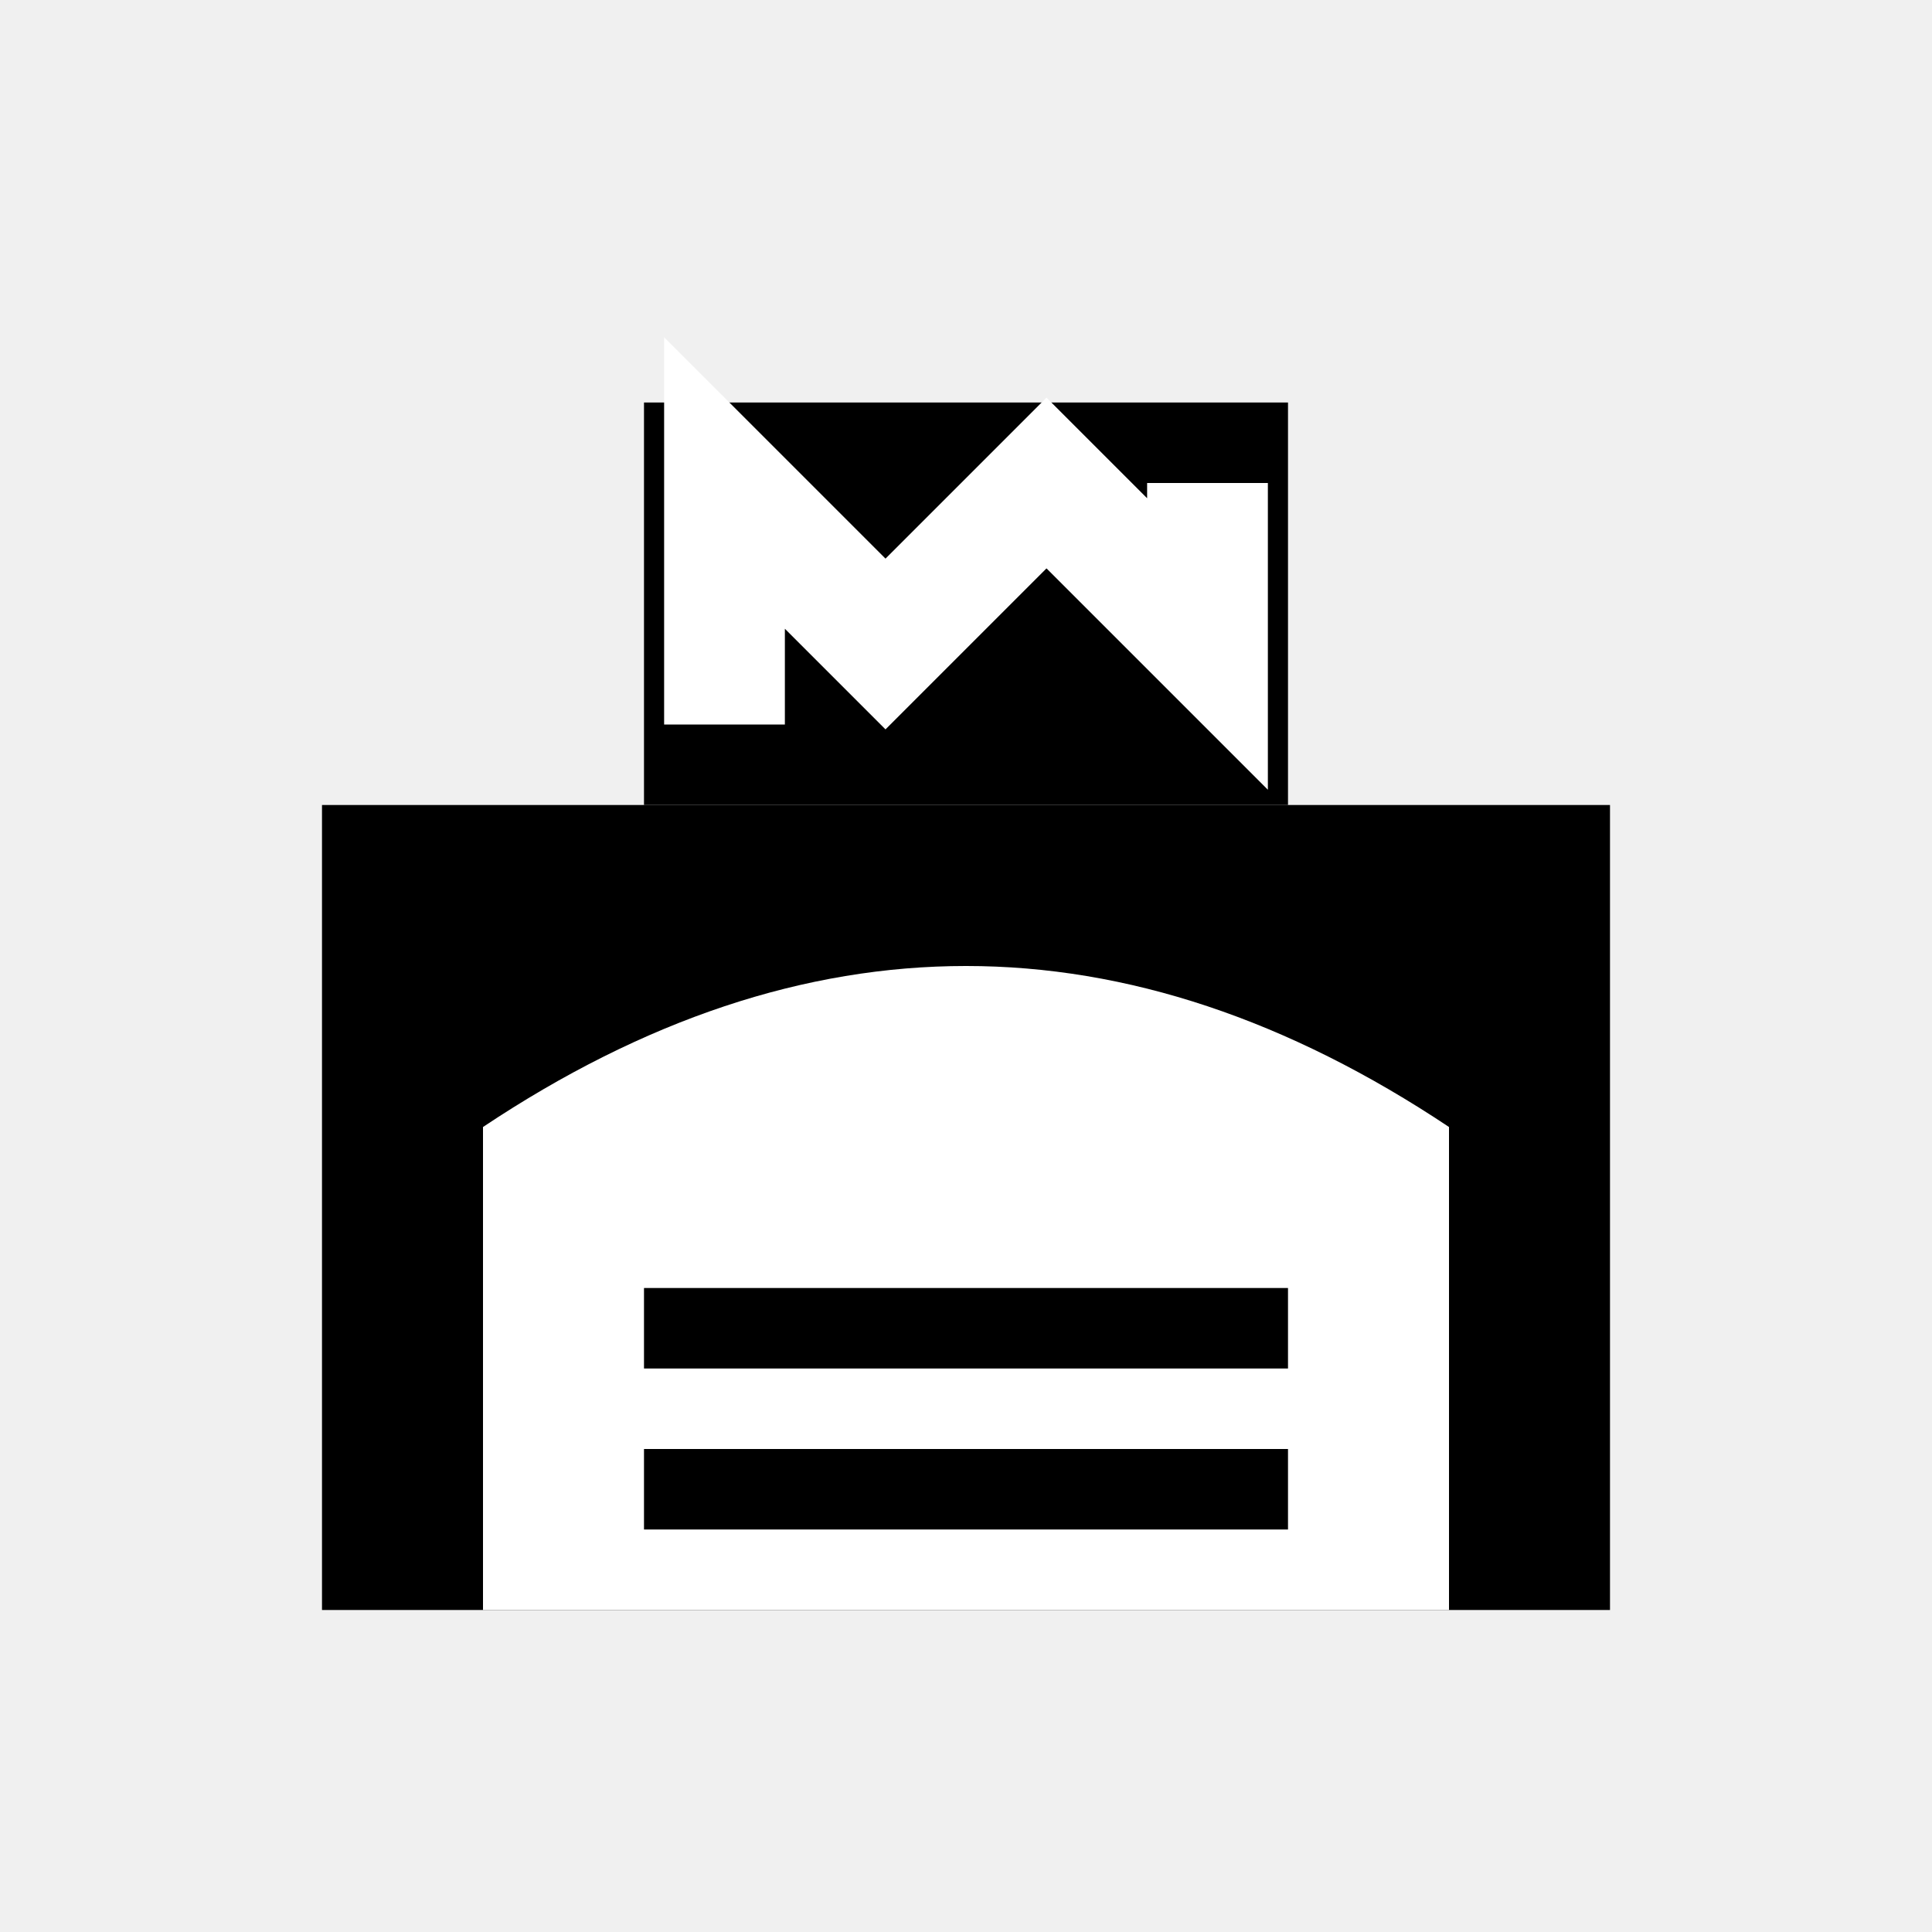
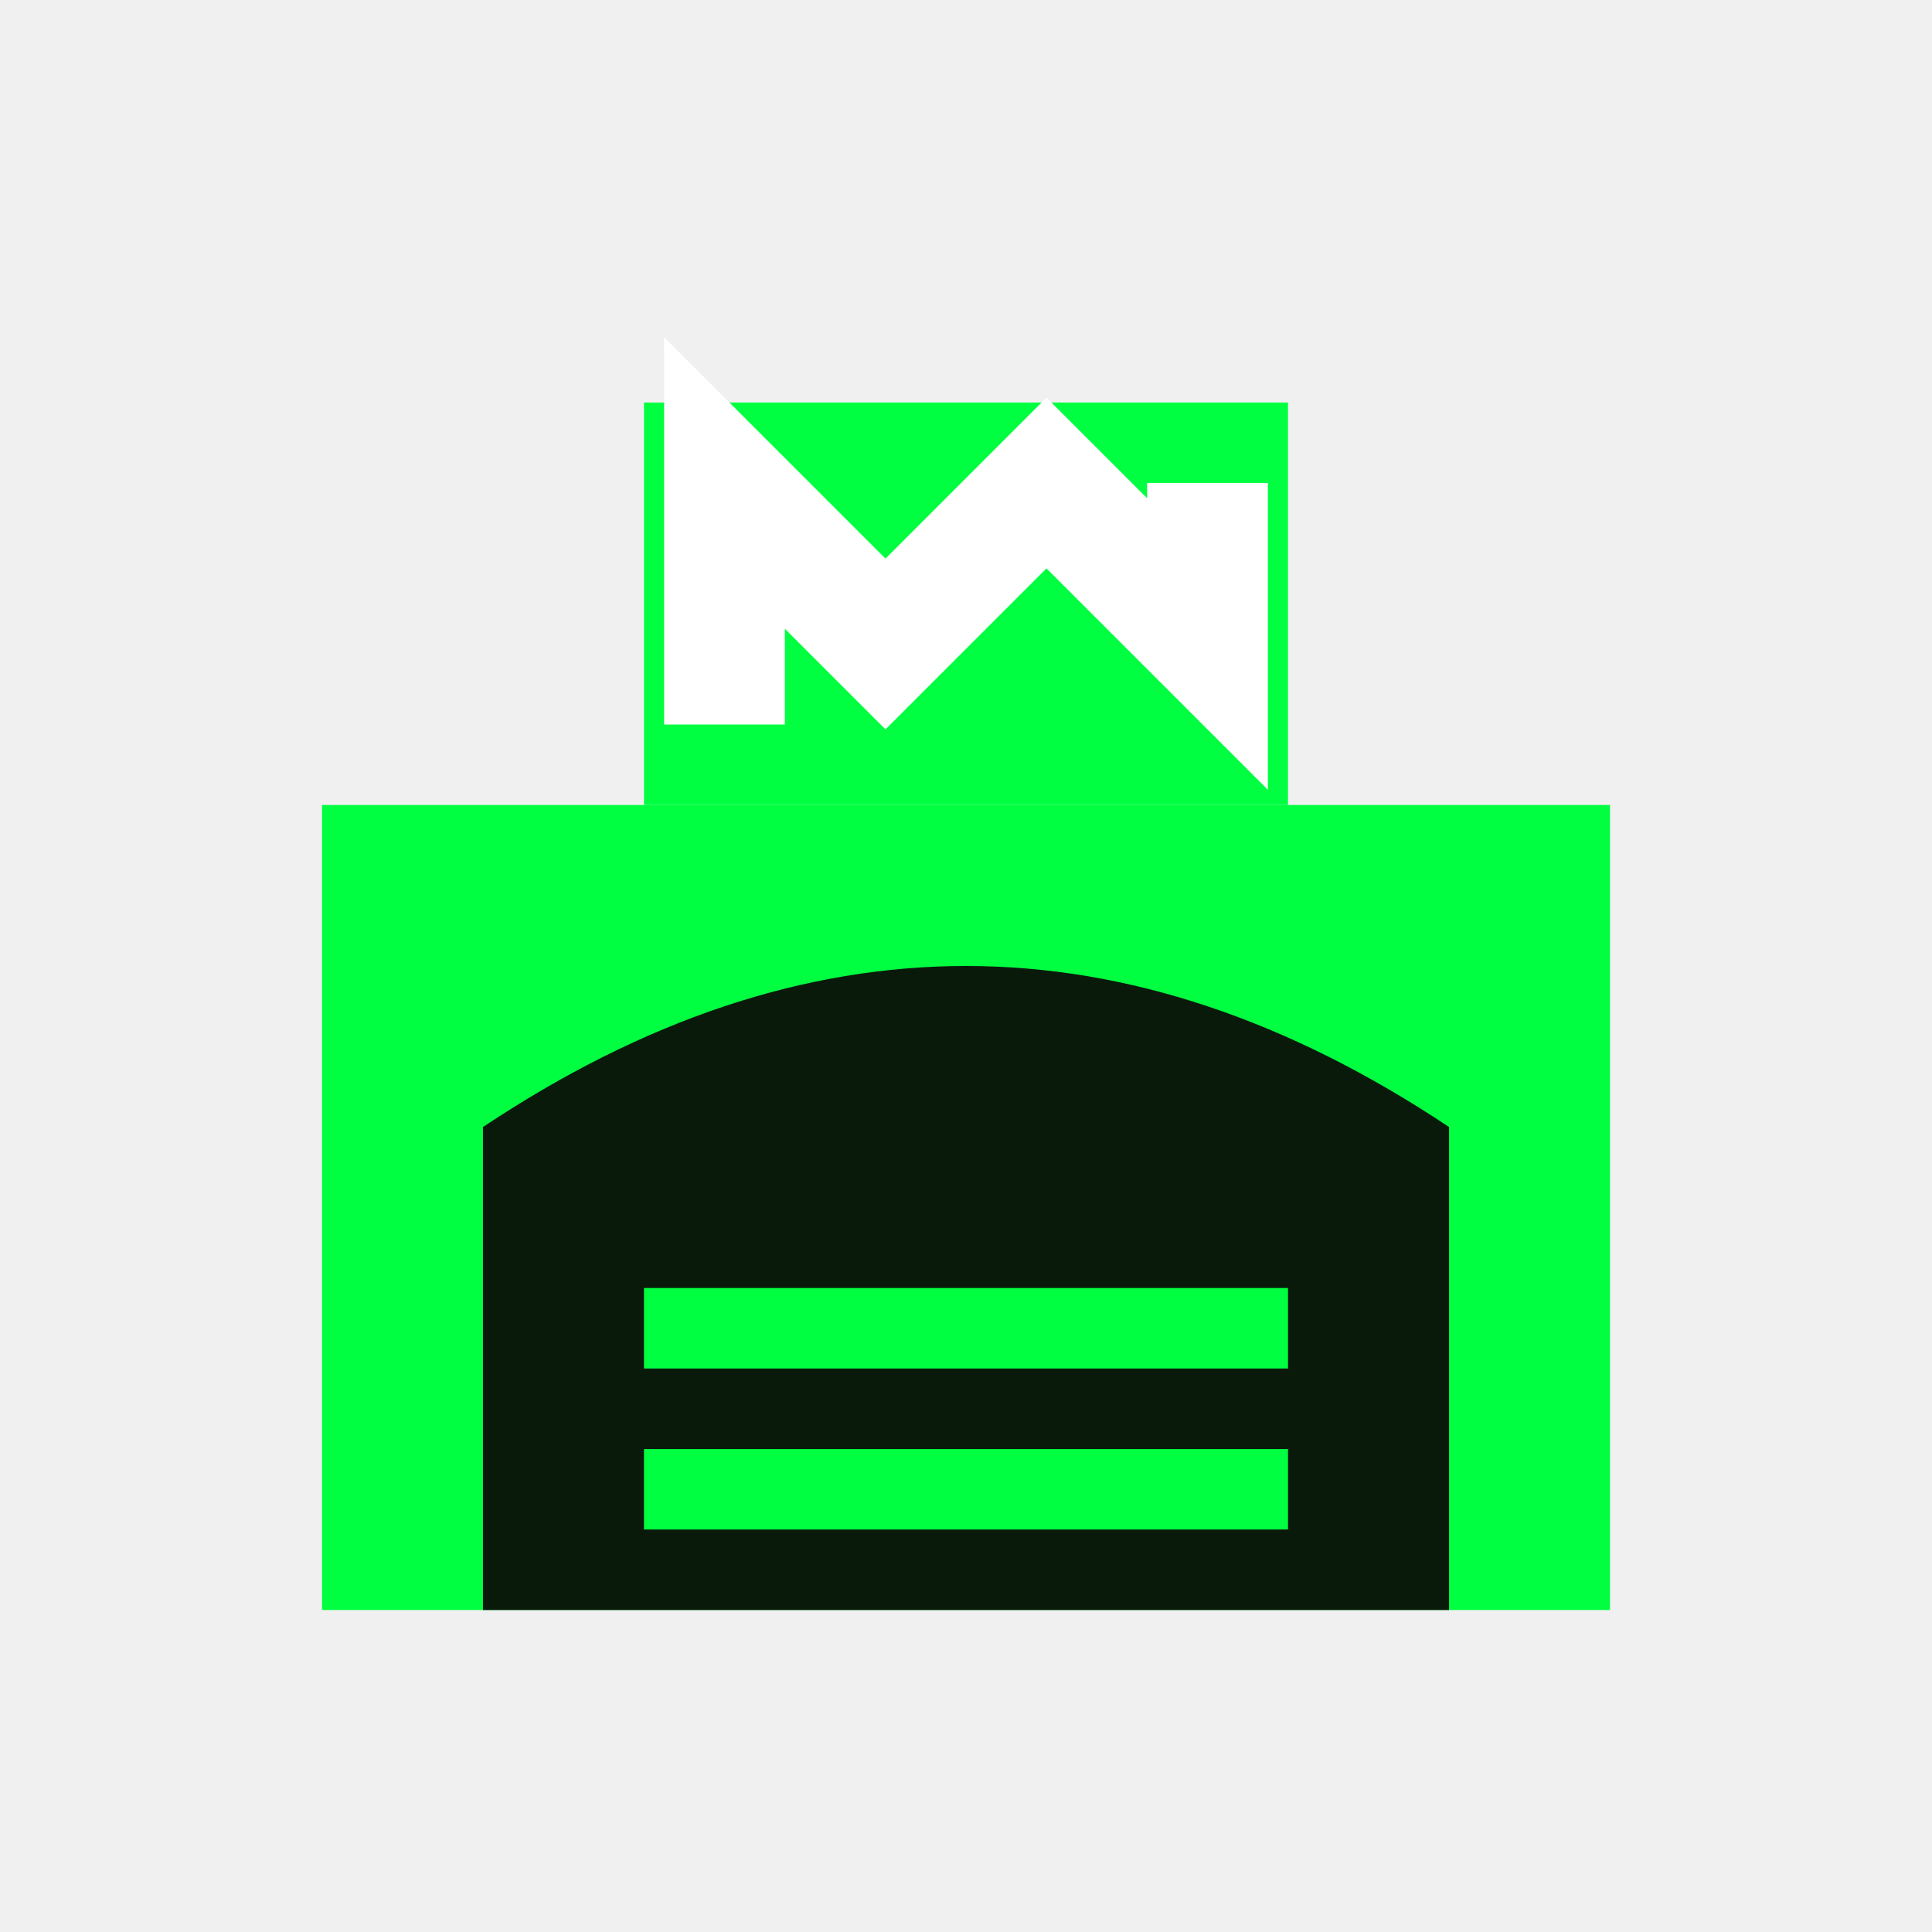
<svg xmlns="http://www.w3.org/2000/svg" viewBox="0 0 24 24">
-   <rect x="4" y="10" width="16" height="10" fill="currentColor" />
-   <path d="M6 20 L6 14 Q12 10 18 14 L18 20" fill="white" />
-   <rect x="8" y="5" width="8" height="5" fill="currentColor" />
+   <rect x="4" y="10" width="16" height="10" fill="#00ff41" />
+   <path d="M6 20 L6 14 Q12 10 18 14 L18 20" fill="#0a1a0a" />
+   <rect x="8" y="5" width="8" height="5" fill="#00ff41" />
  <path d="M9 9 L9 6 L11 8 L13 6 L15 8 L15 6" stroke="white" stroke-width="1.5" fill="none" />
-   <rect x="8" y="16" width="8" height="1" fill="currentColor" />
-   <rect x="8" y="18" width="8" height="1" fill="currentColor" />
+   <rect x="8" y="16" width="8" height="1" fill="#00ff41" />
+   <rect x="8" y="18" width="8" height="1" fill="#00ff41" />
</svg>
